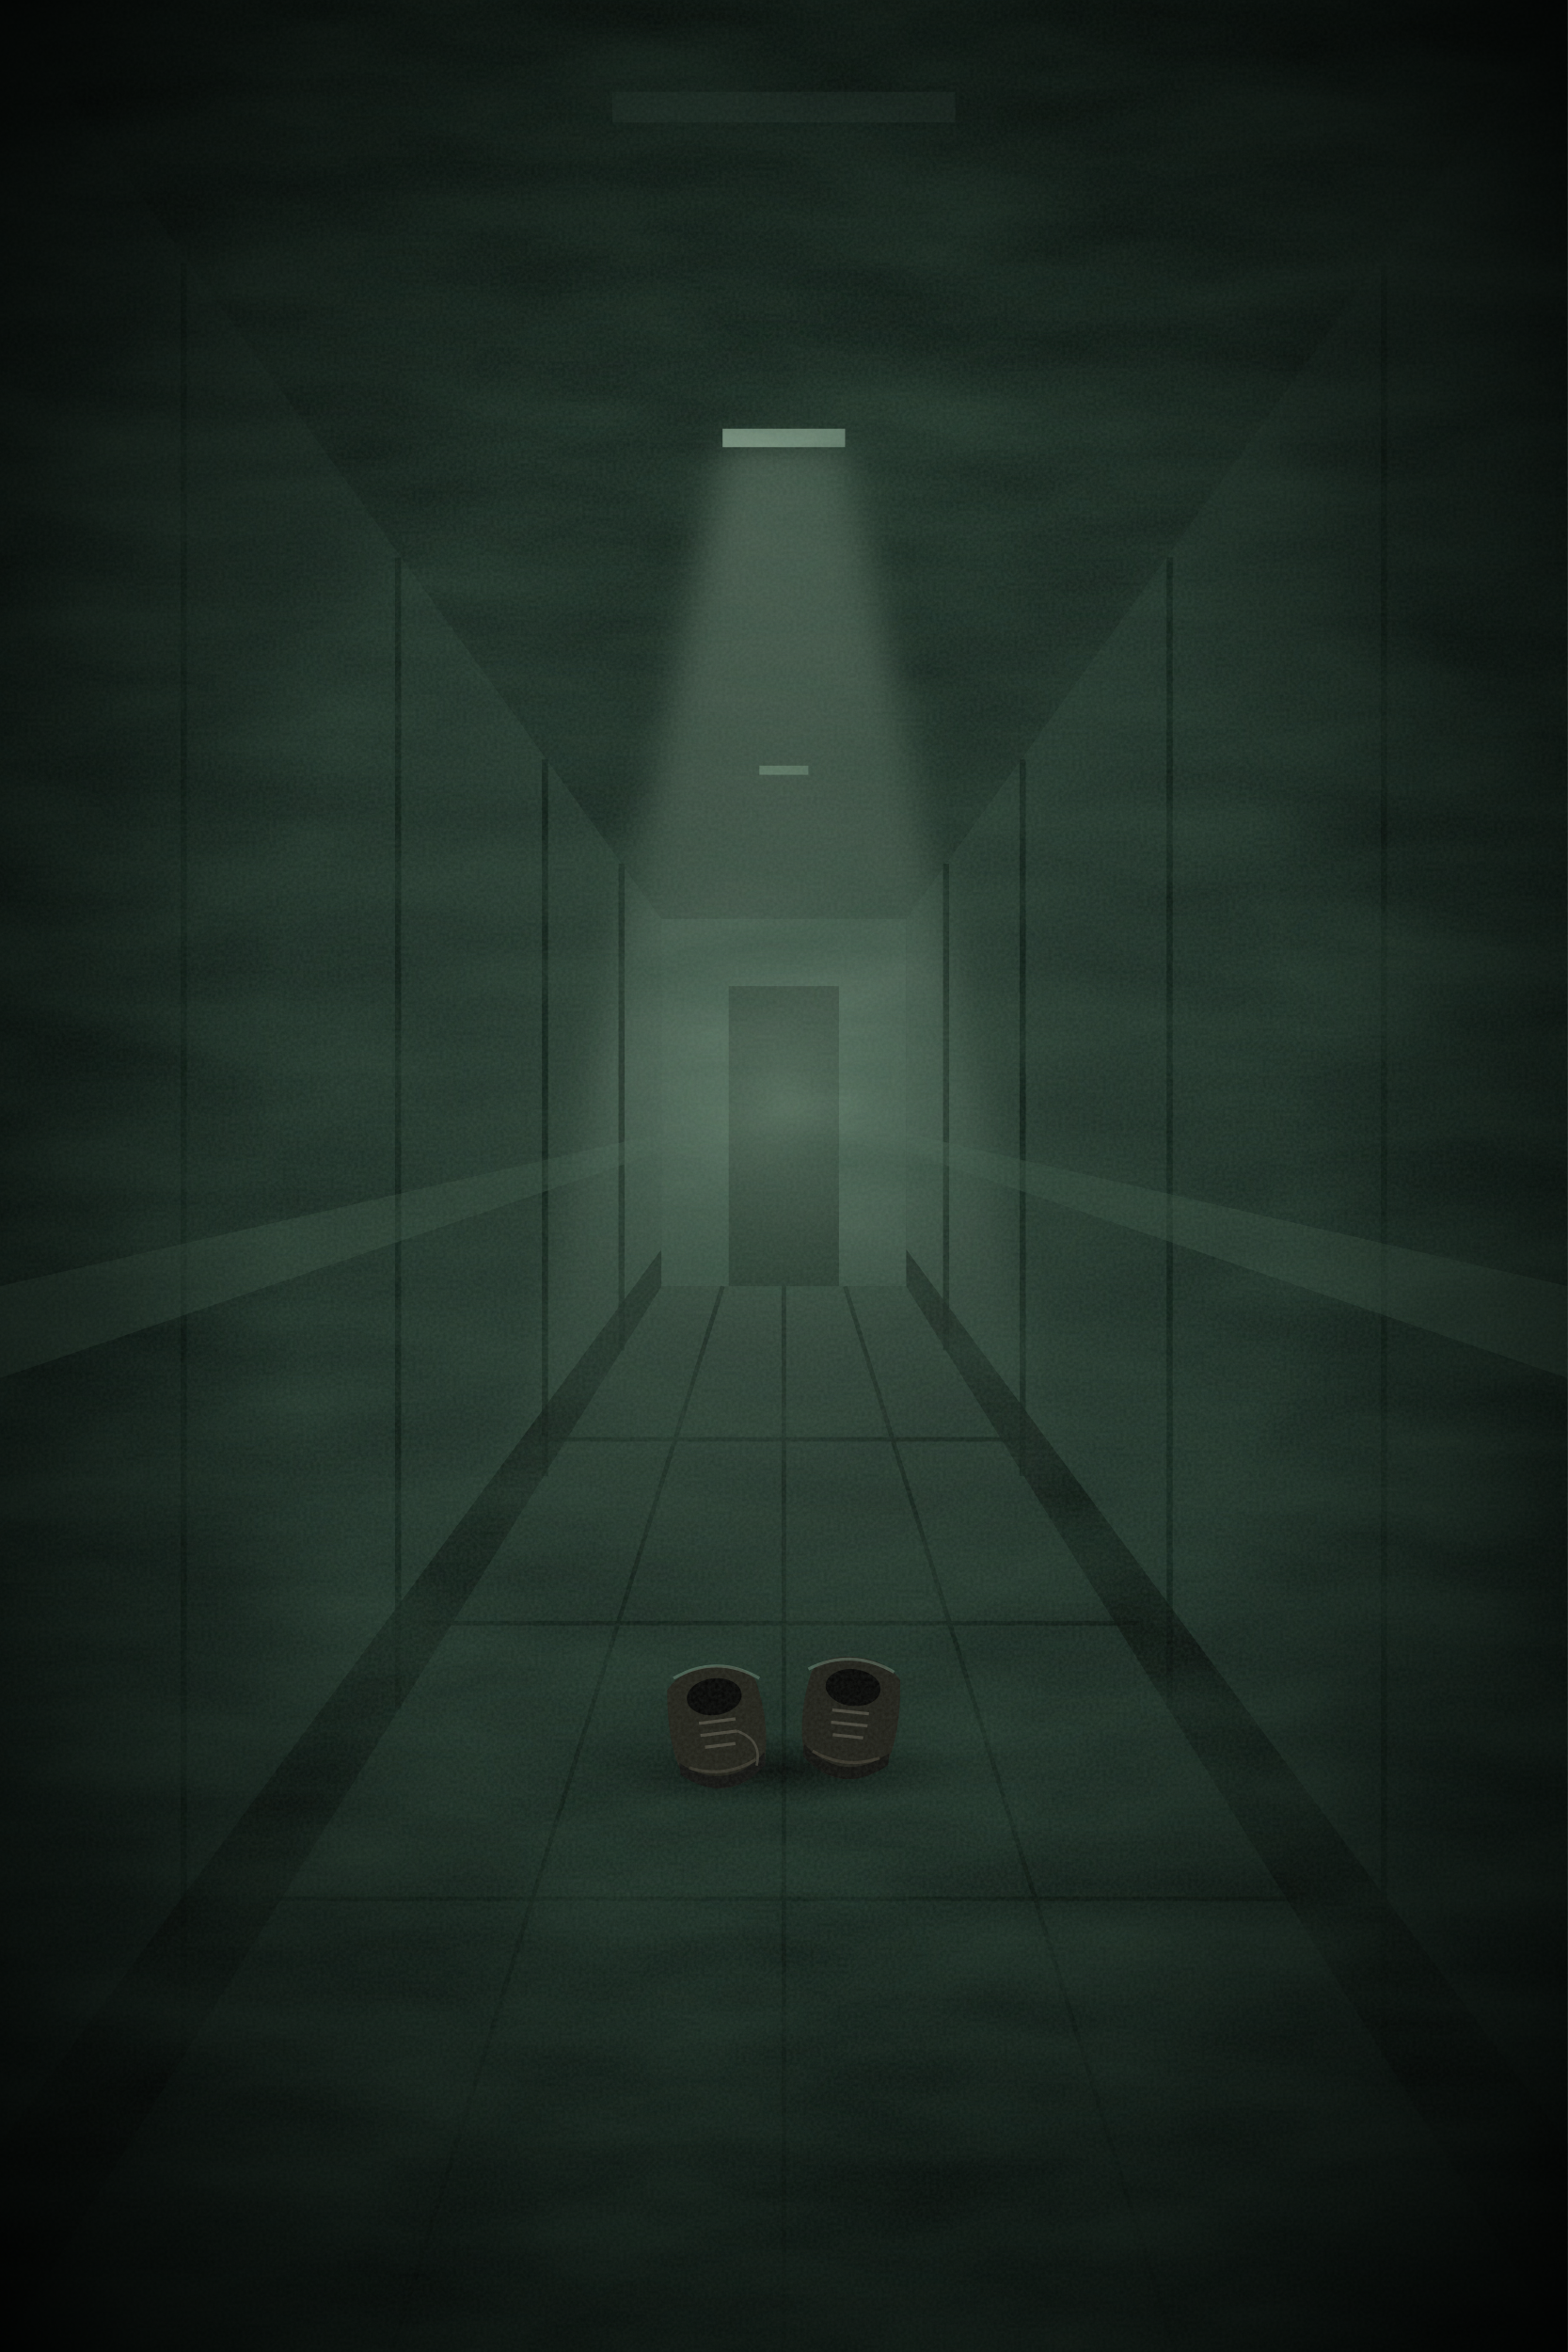
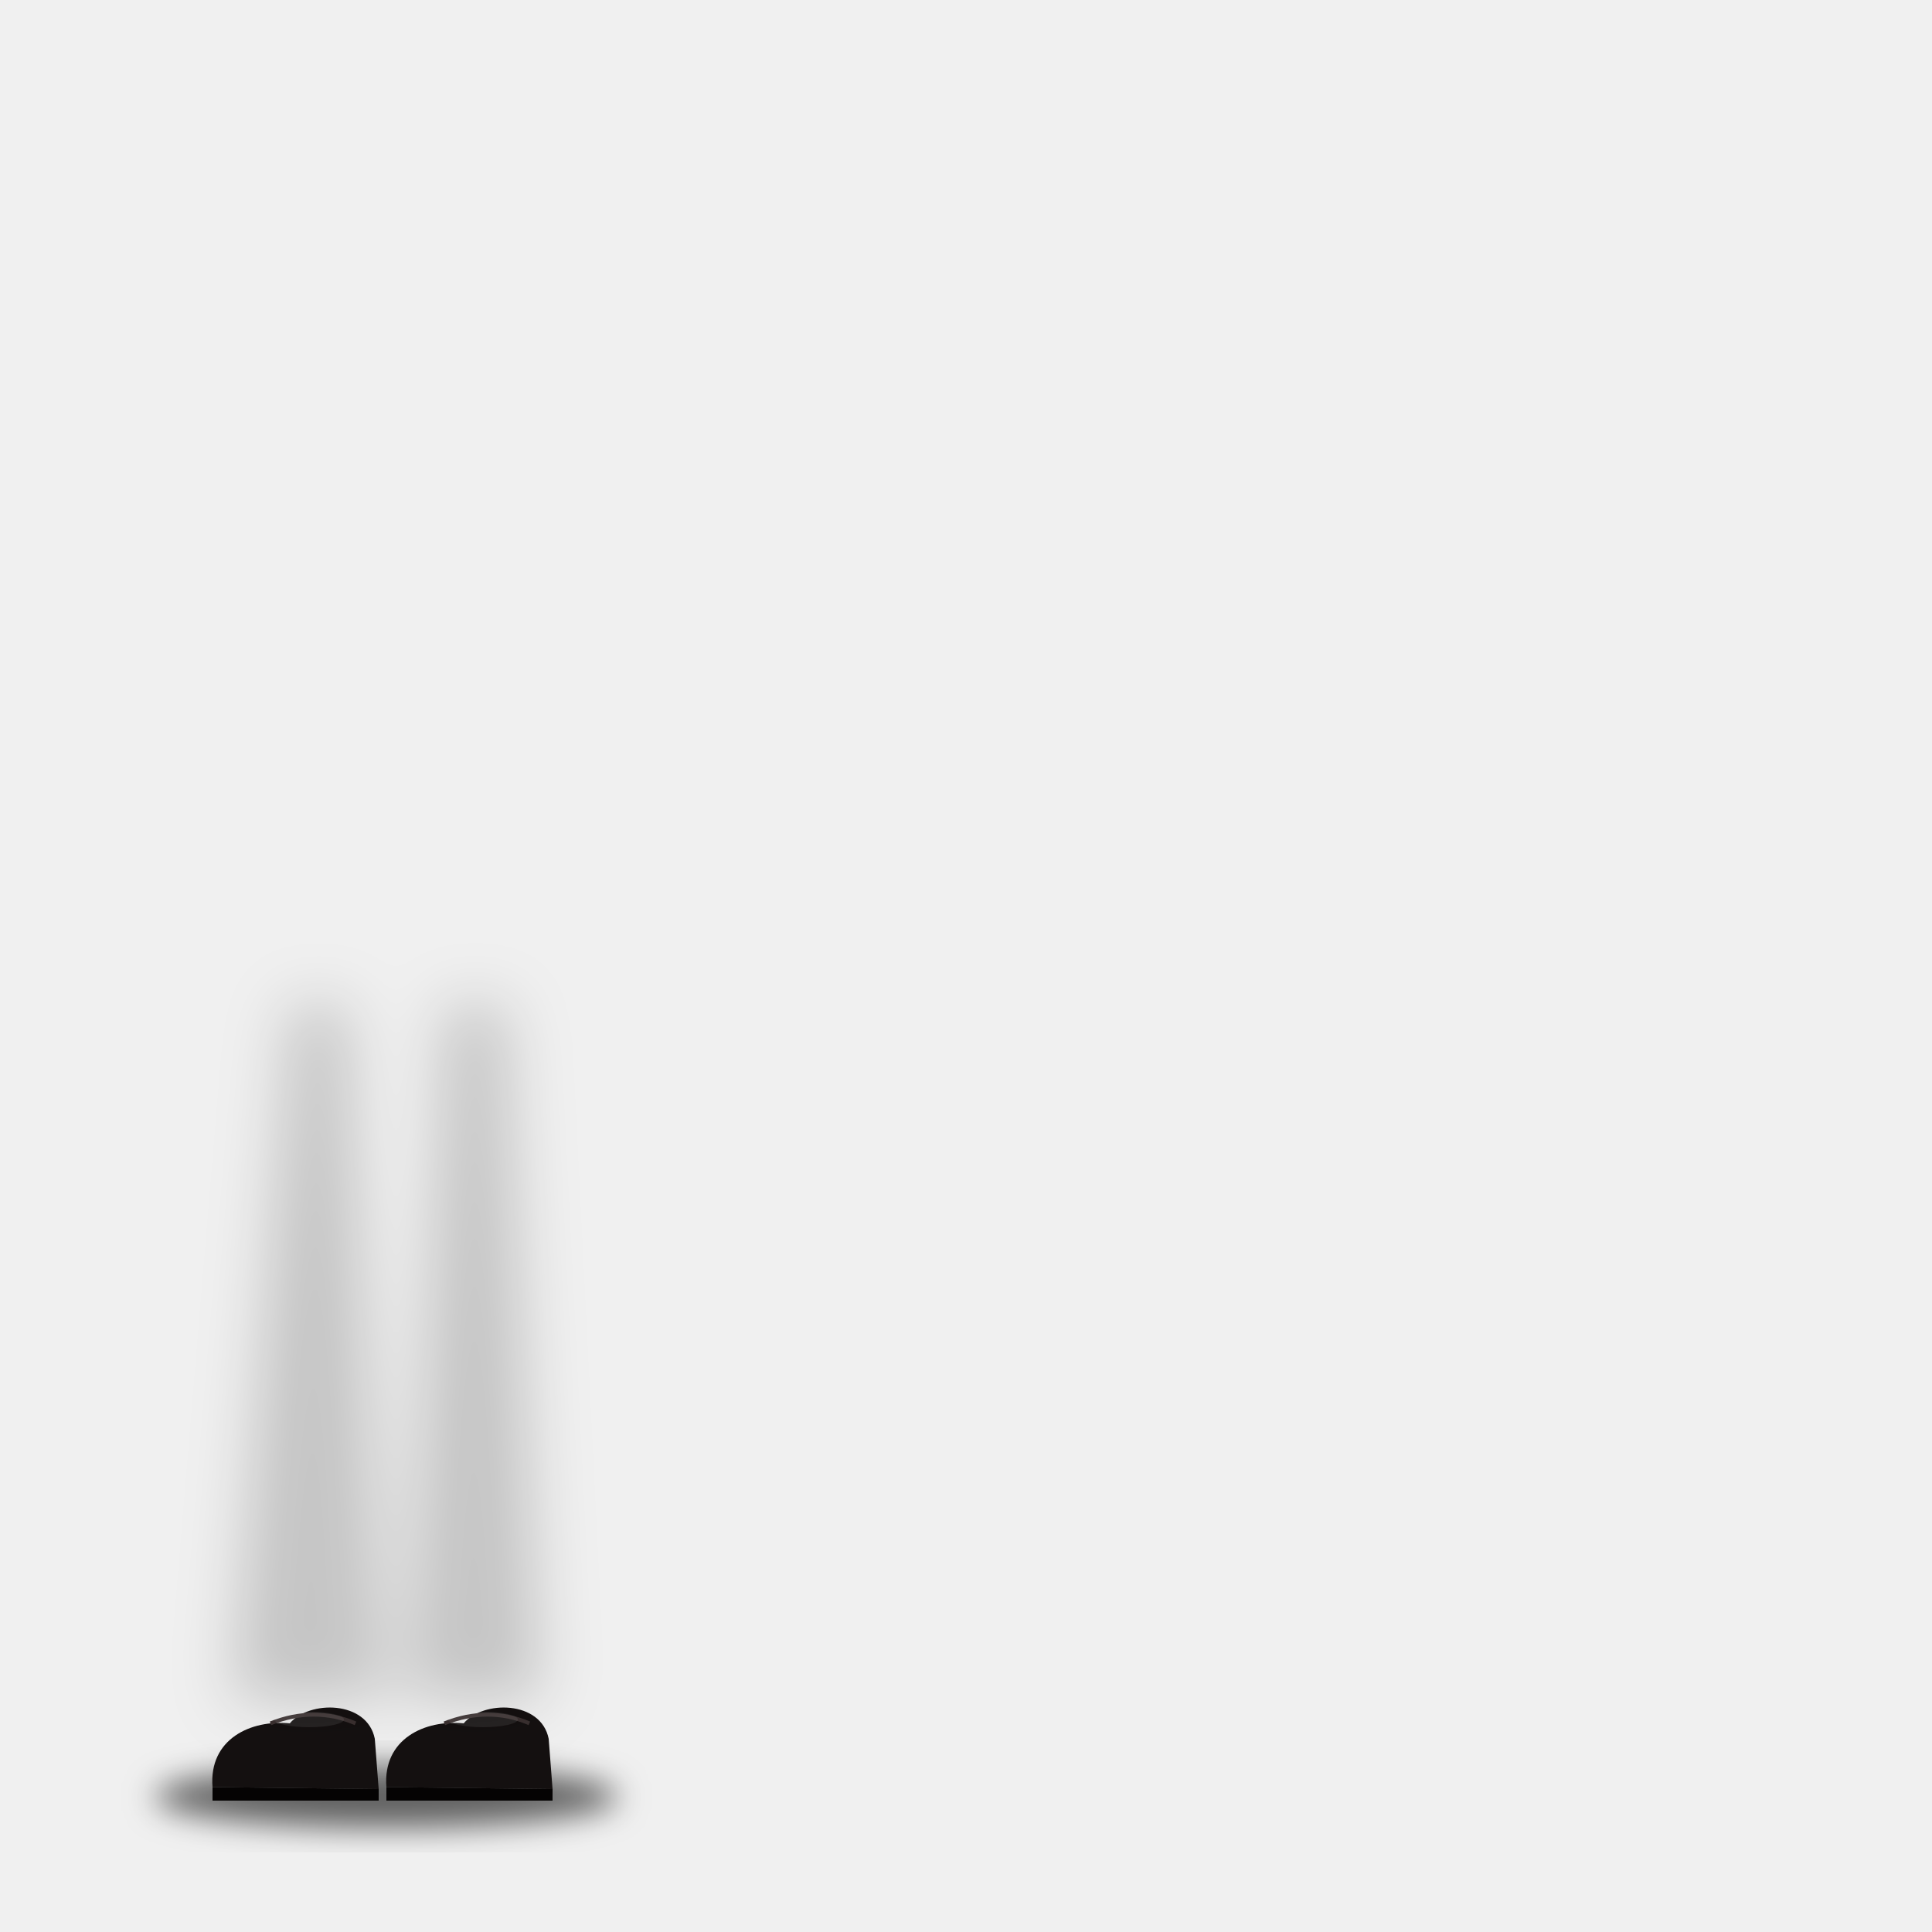
- <svg xmlns="http://www.w3.org/2000/svg" viewBox="0 0 512 768" width="512" height="768">
+ <svg xmlns="http://www.w3.org/2000/svg" viewBox="0 0 1000 1000" width="1000" height="1000">
  <defs>
-     <linearGradient id="ceil" x1="0" y1="0" x2="0" y2="1">
-       <stop offset="0" stop-color="#0a110e" />
-       <stop offset="1" stop-color="#1b2621" />
-     </linearGradient>
-     <linearGradient id="floor" x1="0" y1="0" x2="0" y2="1">
-       <stop offset="0" stop-color="#1f2b25" />
-       <stop offset="1" stop-color="#0b120f" />
-     </linearGradient>
-     <linearGradient id="wallL" x1="0" y1="0" x2="1" y2="0">
-       <stop offset="0" stop-color="#0c1411" />
-       <stop offset="1" stop-color="#26342d" />
-     </linearGradient>
-     <linearGradient id="wallR" x1="1" y1="0" x2="0" y2="0">
-       <stop offset="0" stop-color="#0c1411" />
-       <stop offset="1" stop-color="#25332c" />
-     </linearGradient>
-     <radialGradient id="endGlow" cx="0.5" cy="0.5" r="0.5">
-       <stop offset="0" stop-color="#7f9c86" stop-opacity="0.55" />
-       <stop offset="0.5" stop-color="#4a6152" stop-opacity="0.25" />
-       <stop offset="1" stop-color="#1b2621" stop-opacity="0" />
-     </radialGradient>
-     <radialGradient id="lamp" cx="0.5" cy="0" r="1">
-       <stop offset="0" stop-color="#b8d2b8" stop-opacity="0.35" />
-       <stop offset="1" stop-color="#b8d2b8" stop-opacity="0" />
-     </radialGradient>
-     <radialGradient id="vignette" cx="0.5" cy="0.48" r="0.72">
-       <stop offset="0.45" stop-color="#000" stop-opacity="0" />
-       <stop offset="0.8" stop-color="#000" stop-opacity="0.6" />
-       <stop offset="1" stop-color="#000" stop-opacity="0.95" />
-     </radialGradient>
-     <radialGradient id="shoeShadow" cx="0.5" cy="0.5" r="0.5">
-       <stop offset="0" stop-color="#000" stop-opacity="0.7" />
-       <stop offset="1" stop-color="#000" stop-opacity="0" />
-     </radialGradient>
-     <filter id="grain" x="0" y="0" width="100%" height="100%">
-       <feTurbulence type="fractalNoise" baseFrequency="0.9" numOctaves="3" seed="7" result="n" />
-       <feColorMatrix type="matrix" values="0 0 0 0 0.6  0 0 0 0 0.75  0 0 0 0 0.65  0 0 0 0.55 0" />
-     </filter>
-     <filter id="stain" x="0" y="0" width="100%" height="100%">
-       <feTurbulence type="fractalNoise" baseFrequency="0.012 0.04" numOctaves="4" seed="3" />
-       <feColorMatrix type="matrix" values="0 0 0 0 0.03  0 0 0 0 0.06  0 0 0 0 0.04  0 0 0 -1.2 1.1" />
-     </filter>
-     <filter id="soft">
+     <filter id="blur2" x="-20%" y="-20%" width="140%" height="140%">
      <feGaussianBlur stdDeviation="2" />
    </filter>
-     <filter id="blur6">
-       <feGaussianBlur stdDeviation="6" />
+     <filter id="blur4" x="-30%" y="-30%" width="160%" height="160%">
+       <feGaussianBlur stdDeviation="4" />
+     </filter>
+     <filter id="blur8" x="-40%" y="-40%" width="180%" height="180%">
+       <feGaussianBlur stdDeviation="8" />
+     </filter>
+     <filter id="blur16" x="-50%" y="-50%" width="200%" height="200%">
+       <feGaussianBlur stdDeviation="16" />
+     </filter>
+     <filter id="blur30" x="-60%" y="-60%" width="220%" height="220%">
+       <feGaussianBlur stdDeviation="30" />
+     </filter>
+     <filter id="skin" x="0" y="0" width="100%" height="100%">
+       <feTurbulence type="fractalNoise" baseFrequency="0.9" numOctaves="2" seed="3" result="n" />
+       <feColorMatrix in="n" type="matrix" values="0 0 0 0 0.25  0 0 0 0 0.14  0 0 0 0 0.1  1.6 0 0 0 -0.62" result="d" />
+       <feComposite in="d" in2="SourceGraphic" operator="in" result="dots" />
+       <feMerge>
+         <feMergeNode in="SourceGraphic" />
+         <feMergeNode in="dots" />
+       </feMerge>
+     </filter>
+     <filter id="grain" x="0" y="0" width="100%" height="100%">
+       <feTurbulence type="fractalNoise" baseFrequency="1.2" numOctaves="2" seed="7" stitchTiles="stitch" />
+       <feColorMatrix type="matrix" values="0 0 0 0 0.5  0 0 0 0 0.5  0 0 0 0 0.5  0 0 0 0.55 -0.1" />
+     </filter>
+     <filter id="rough" x="0" y="0" width="100%" height="100%">
+       <feTurbulence type="fractalNoise" baseFrequency="0.035" numOctaves="4" seed="11" />
+       <feColorMatrix type="matrix" values="0 0 0 0 0  0 0 0 0 0  0 0 0 0 0  0 0 0 -1.2 0.9" />
+     </filter>
+     <filter id="glow" x="-50%" y="-50%" width="200%" height="200%">
+       <feGaussianBlur stdDeviation="6" result="b" />
+       <feMerge>
+         <feMergeNode in="b" />
+         <feMergeNode in="SourceGraphic" />
+       </feMerge>
    </filter>
  </defs>
-   <rect width="512" height="768" fill="#0d1512" />
-   <polygon points="0,0 512,0 296,300 216,300" fill="url(#ceil)" />
-   <polygon points="0,0 216,300 216,420 0,768" fill="url(#wallL)" />
-   <polygon points="512,0 296,300 296,420 512,768" fill="url(#wallR)" />
-   <polygon points="0,768 216,420 296,420 512,768" fill="url(#floor)" />
-   <rect x="216" y="300" width="80" height="120" fill="#2c3b33" />
-   <rect x="238" y="322" width="36" height="98" fill="#0a100d" />
-   <ellipse cx="256" cy="360" rx="120" ry="110" fill="url(#endGlow)" />
-   <g stroke="#08100c" stroke-width="2" opacity="0.8">
-     <line x1="60" y1="86" x2="60" y2="672" />
-     <line x1="130" y1="182" x2="130" y2="558" />
-     <line x1="178" y1="248" x2="178" y2="482" />
-     <line x1="203" y1="282" x2="203" y2="441" />
-     <line x1="452" y1="86" x2="452" y2="672" />
-     <line x1="382" y1="182" x2="382" y2="558" />
-     <line x1="334" y1="248" x2="334" y2="482" />
-     <line x1="309" y1="282" x2="309" y2="441" />
-   </g>
-   <polygon points="0,700 216,408 216,420 0,768" fill="#050907" opacity="0.7" />
-   <polygon points="512,700 296,408 296,420 512,768" fill="#050907" opacity="0.7" />
-   <polygon points="0,420 216,370 216,376 0,450" fill="#3d5345" opacity="0.35" />
-   <polygon points="512,420 296,370 296,376 512,450" fill="#3d5345" opacity="0.35" />
-   <g stroke="#070d0a" stroke-width="1.5" opacity="0.7">
-     <line x1="256" y1="420" x2="256" y2="768" />
-     <line x1="236" y1="420" x2="128" y2="768" />
-     <line x1="276" y1="420" x2="384" y2="768" />
-     <line x1="176" y1="470" x2="336" y2="470" />
-     <line x1="140" y1="530" x2="372" y2="530" />
-     <line x1="88" y1="620" x2="424" y2="620" />
-   </g>
-   <g>
-     <rect x="236" y="140" width="40" height="6" fill="#9fb8a2" opacity="0.8" />
-     <rect x="248" y="250" width="16" height="3" fill="#6f8a76" opacity="0.6" />
-     <rect x="200" y="30" width="112" height="10" fill="#1a2420" />
-     <polygon points="236,146 276,146 360,560 152,560" fill="url(#lamp)" filter="url(#blur6)" />
-   </g>
-   <rect width="512" height="768" filter="url(#stain)" opacity="0.55" />
-   <g transform="translate(256,560)">
-     <ellipse cx="0" cy="18" rx="62" ry="12" fill="url(#shoeShadow)" />
-     <ellipse cx="-20" cy="-4" rx="12" ry="4" fill="#000" opacity="0.35" filter="url(#soft)" />
-     <ellipse cx="22" cy="-6" rx="12" ry="4" fill="#000" opacity="0.35" filter="url(#soft)" />
-     <g transform="translate(-22,0) rotate(-7)">
-       <path d="M-15,-10 Q-17,6 -14,16 Q-8,24 0,24 Q9,24 14,16 Q17,4 14,-10 Q10,-16 0,-16 Q-10,-16 -15,-10 Z" fill="#241e18" />
-       <path d="M-14,14 Q0,26 14,14 L14,18 Q0,30 -14,18 Z" fill="#141010" />
-       <ellipse cx="0" cy="-6" rx="9" ry="6" fill="#060504" />
-       <path d="M-6,2 L6,2 M-6,6 L6,6 M-5,10 L5,10" stroke="#5b5248" stroke-width="1" opacity="0.7" />
-       <path d="M-11,16 Q0,21 11,16" stroke="#4a4035" stroke-width="1" fill="none" opacity="0.6" />
-       <path d="M6,6 q8,4 5,12" stroke="#5b5248" stroke-width="0.8" fill="none" opacity="0.6" />
-     </g>
-     <g transform="translate(22,-3) rotate(6)">
-       <path d="M-14,-10 Q-17,4 -14,16 Q-9,24 0,24 Q8,24 14,16 Q17,6 15,-10 Q10,-16 0,-16 Q-10,-16 -14,-10 Z" fill="#221c17" />
-       <path d="M-14,14 Q0,26 14,14 L14,18 Q0,30 -14,18 Z" fill="#130f0e" />
-       <ellipse cx="0" cy="-6" rx="9" ry="6" fill="#060504" />
-       <path d="M-6,2 L6,2 M-6,6 L6,6 M-5,10 L5,10" stroke="#5b5248" stroke-width="1" opacity="0.7" />
-       <path d="M-11,16 Q0,21 11,16" stroke="#4a4035" stroke-width="1" fill="none" opacity="0.6" />
-     </g>
-     <path d="M-36,-12 Q-22,-20 -8,-12" stroke="#8fae98" stroke-width="1" fill="none" opacity="0.35" />
-     <path d="M8,-15 Q22,-22 36,-14" stroke="#8fae98" stroke-width="1" fill="none" opacity="0.35" />
-   </g>
-   <rect width="512" height="768" fill="#2f5a44" opacity="0.12" style="mix-blend-mode:color" />
-   <rect width="512" height="768" filter="url(#grain)" opacity="0.18" />
-   <rect width="512" height="768" fill="url(#vignette)" />
+   <ellipse cx="200" cy="930" rx="120" ry="16" fill="#000" opacity="0.6" filter="url(#blur8)" />
+   <path d="M110 925 C108 900 130 890 150 892 C160 880 190 880 194 900 L196 926 Z" fill="#141010" />
+   <path d="M110 925 L196 926 L196 932 L110 932Z" fill="#050303" />
+   <path d="M140 892 C155 886 170 886 184 892" stroke="#3a3030" stroke-width="2" fill="none" />
+   <ellipse cx="160" cy="890" rx="18" ry="4" fill="#fff" opacity="0.08" />
+   <path d="M200 925 C198 900 220 890 240 892 C250 880 280 880 284 900 L286 926 Z" fill="#141010" />
+   <path d="M200 925 L286 926 L286 932 L200 932Z" fill="#050303" />
+   <path d="M230 892 C245 886 260 886 274 892" stroke="#3a3030" stroke-width="2" fill="none" />
+   <ellipse cx="250" cy="890" rx="18" ry="4" fill="#fff" opacity="0.08" />
+   <path d="M120 880 L150 520 L180 520 L200 880Z M210 880 L230 520 L262 520 L280 880Z" fill="#000" opacity="0.18" filter="url(#blur16)" />
</svg>
